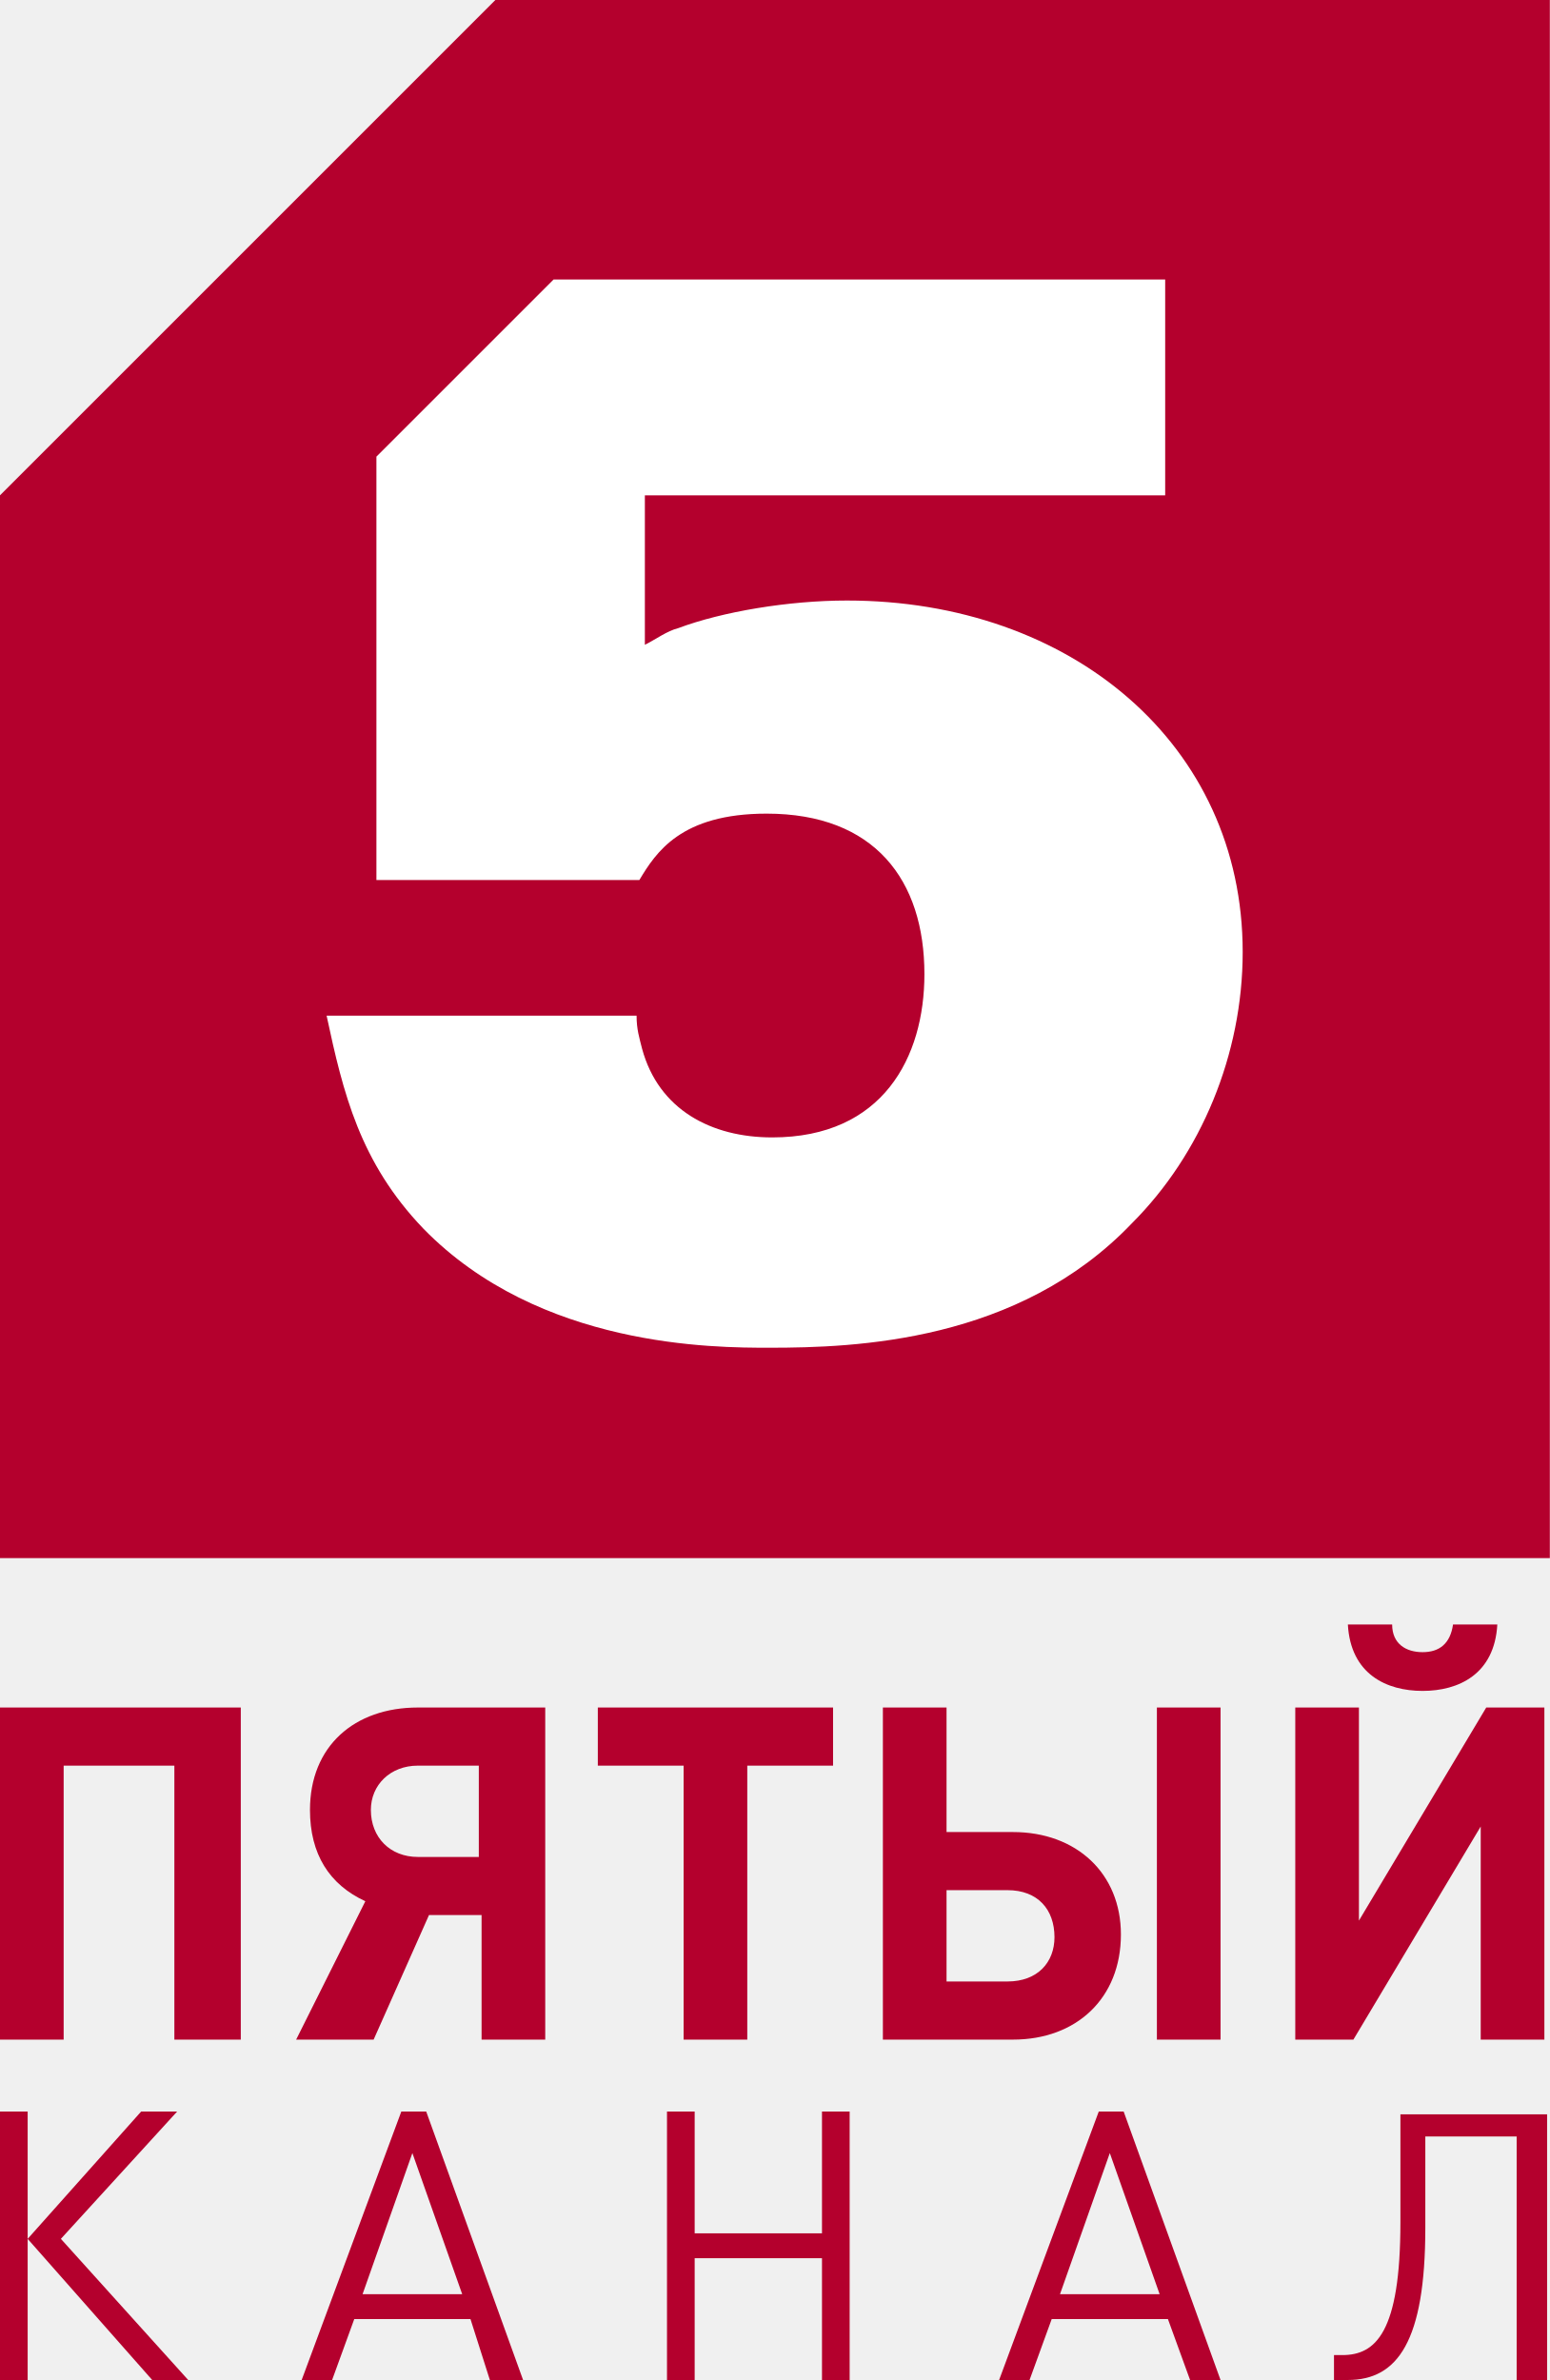
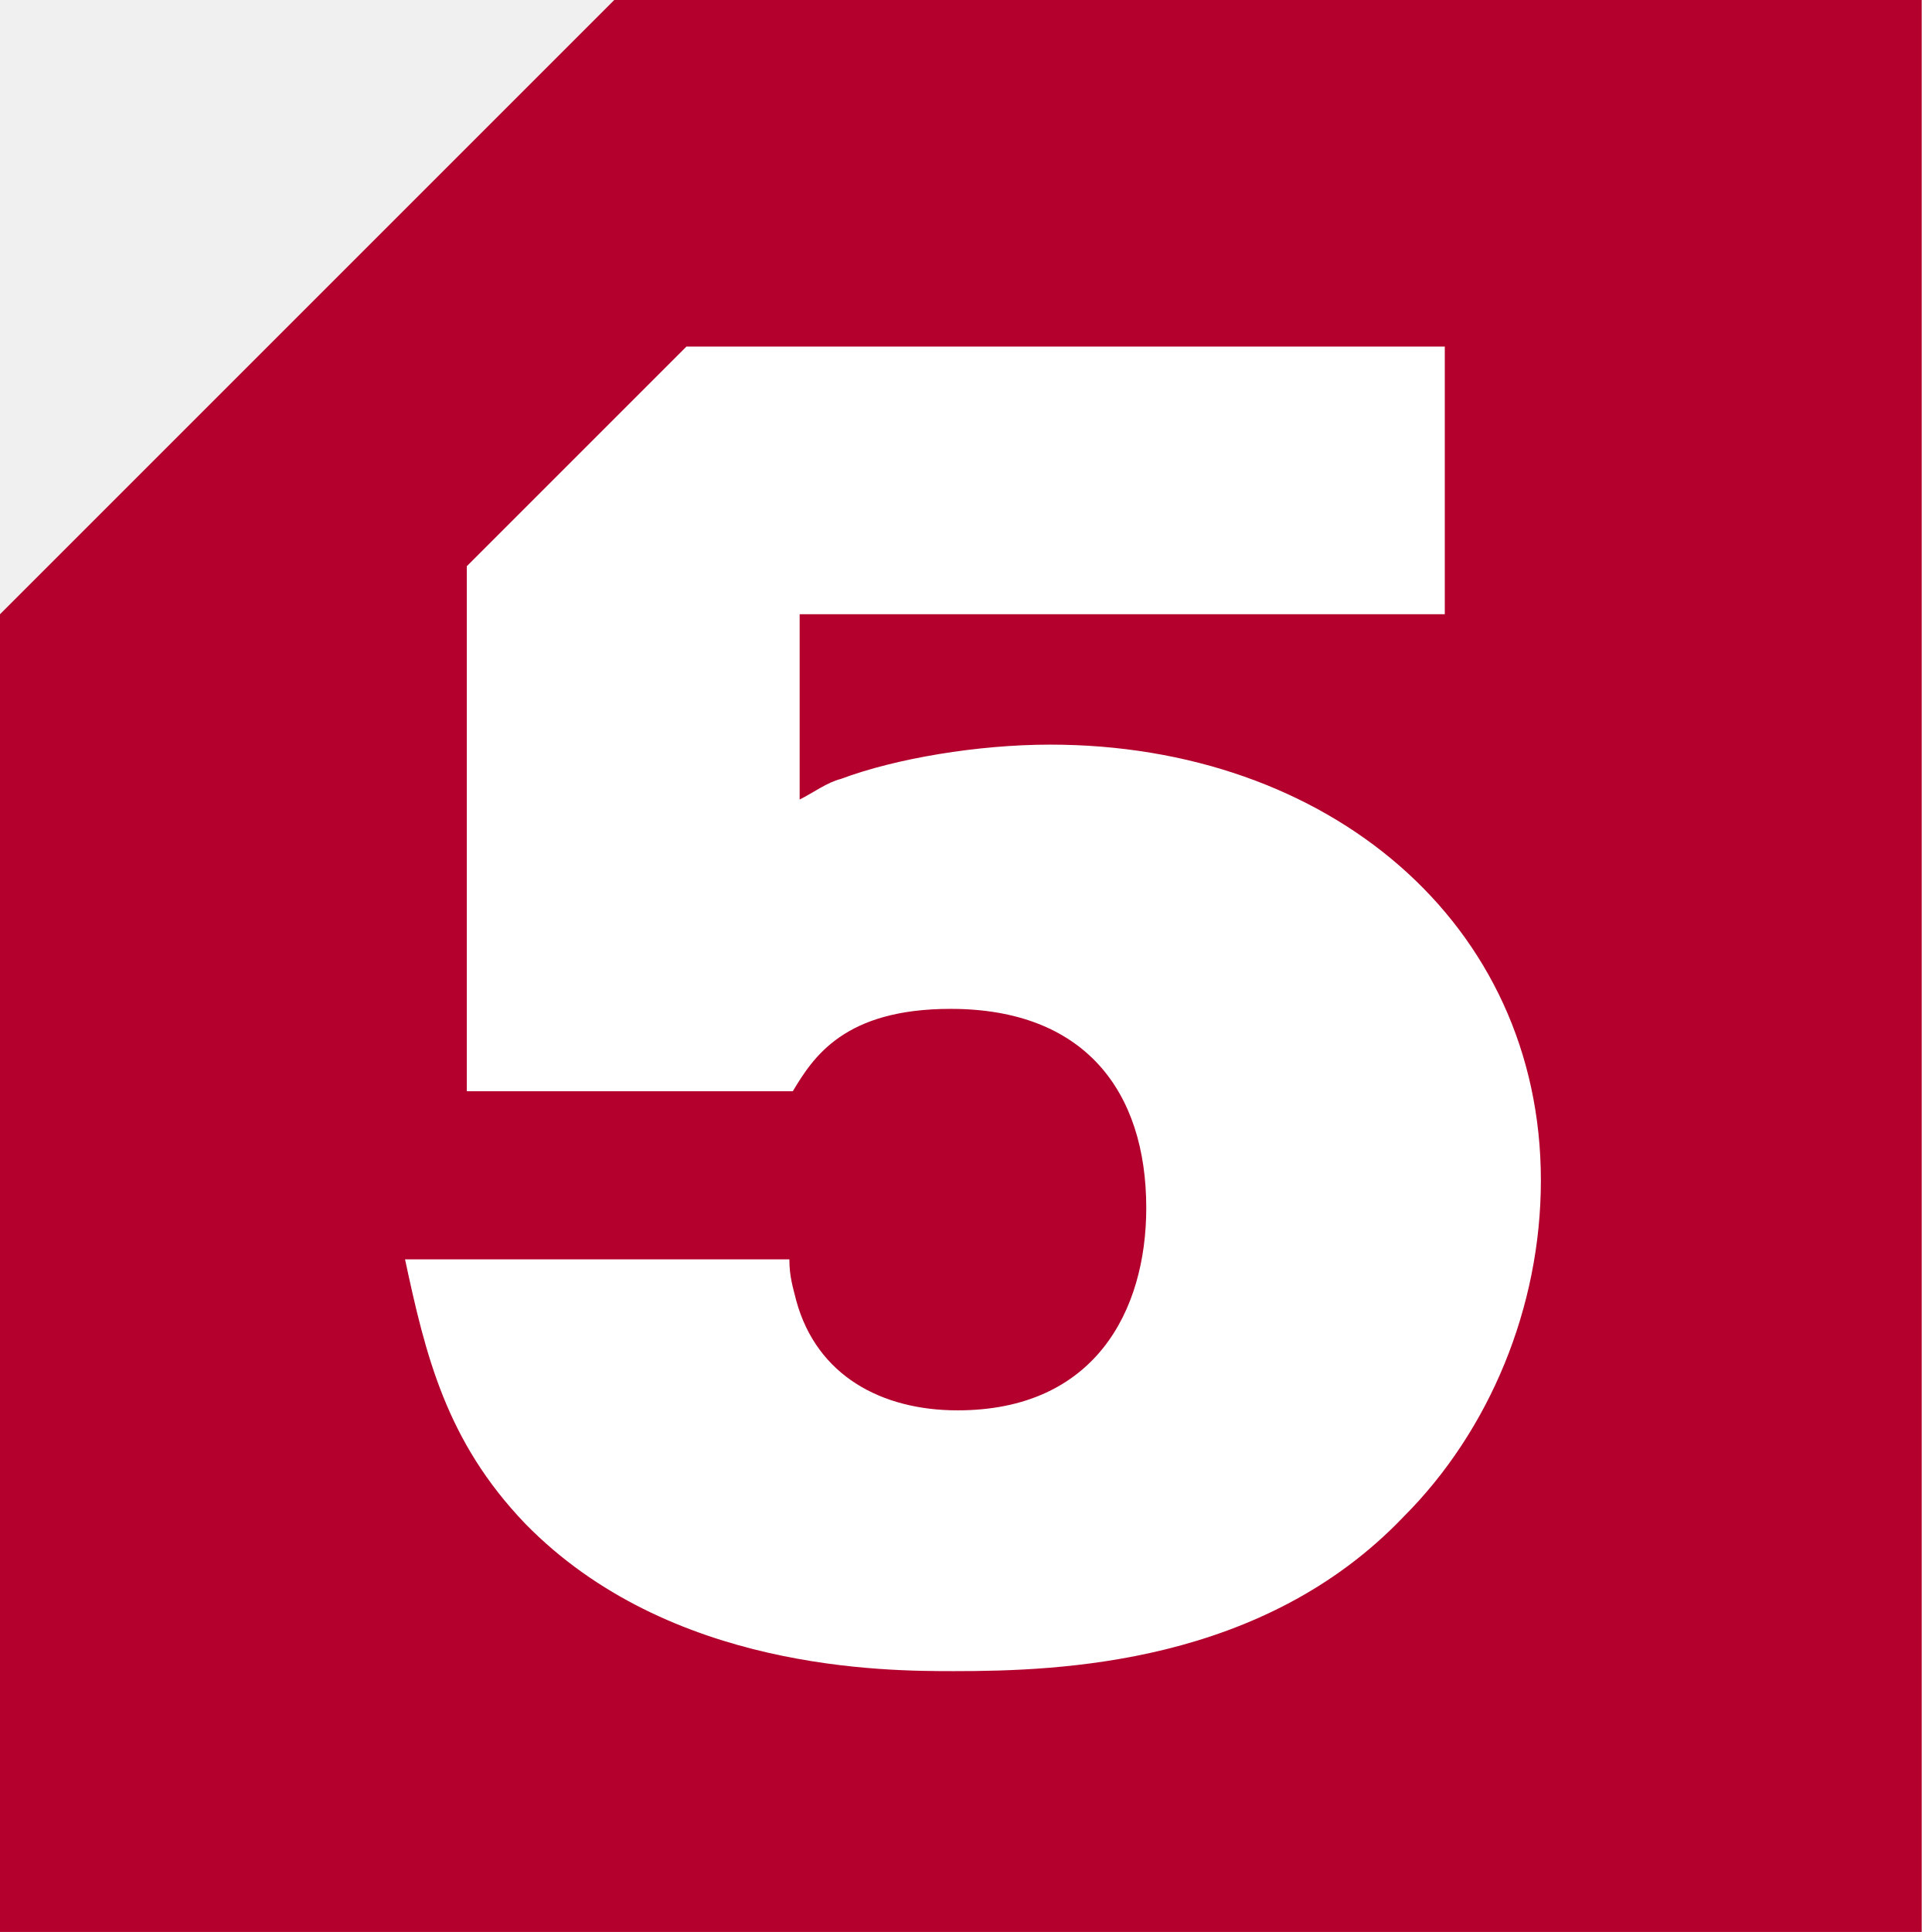
- <svg xmlns="http://www.w3.org/2000/svg" id="svg4503" width="137.83mm" height="211.67mm" version="1.1" viewBox="0 0 137.83 211.67">
-   <g id="layer1" transform="translate(24.417 51.456)" stroke-width="2.461">
-     <path id="path4" class="st0" d="m-8.911 129.94v-24.366h-9.845v24.366h-5.661v-29.535h21.413v29.535zm17.721 0h-6.891l6.153-12.306c-3.2-1.477-4.923-4.184-4.923-8.122 0-5.661 3.938-9.107 9.599-9.107h11.322v29.535h-5.661v-11.076h-4.676zm9.353-24.366h-5.415c-2.461 0-4.184 1.723-4.184 3.938 0 2.461 1.723 4.184 4.184 4.184h5.415zm23.874 0v24.366h-5.661v-24.366h-7.63v-5.169h20.921v5.169zm23.628 24.366h-11.568v-29.535h5.661v11.076h5.907c5.661 0 9.599 3.692 9.599 9.107 0 5.661-3.938 9.353-9.599 9.353zm-0.492-13.291h-5.415v8.122h5.415c2.707 0 4.184-1.723 4.184-3.938 0-2.461-1.477-4.184-4.184-4.184zm13.291 13.291v-29.535h5.661v29.535zm28.797 0v-18.952l-11.322 18.952h-5.169v-29.535h5.661v18.952l11.322-18.952h5.169v29.535zm-5.169-31.012c-3.2 0-6.399-1.477-6.645-5.907h3.938c0 1.723 1.231 2.461 2.707 2.461 1.477 0 2.461-0.739 2.707-2.461h3.938c-0.246 4.43-3.446 5.907-6.645 5.907zm-126.51 61.285v-23.874h2.461v11.322l10.091-11.322h3.2l-10.337 11.322 11.322 12.552h-3.2l-11.076-12.552v12.552zm43.564 0-1.723-5.415h-10.337l-1.969 5.415h-2.707l8.861-23.874h2.215l8.614 23.874zm-6.891-20.182-4.43 12.552h8.861zm36.426 20.182v-10.829h-11.322v10.829h-2.461v-23.874h2.461v10.829h11.322v-10.829h2.461v23.874zm32.734 0-1.969-5.415h-10.337l-1.969 5.415h-2.707l8.861-23.874h2.215l8.614 23.874zm-7.138-20.182-4.43 12.552h8.861zm36.18 20.182v-21.659h-8.122v8.122c0 10.091-2.461 13.537-6.891 13.537h-1.231v-2.215h0.738c2.954 0 5.169-1.969 5.169-11.814v-9.599h13.045v23.628zm-134.88-167.61v94.512h137.83v-138.57h-93.773z" fill="#b4002d" />
+ <svg xmlns="http://www.w3.org/2000/svg" id="svg4503" width="210.54mm" height="211.67mm" version="1.1" viewBox="0 0 210.54 211.67">
+   <g id="layer1" transform="matrix(1.5275 0 0 1.5275 37.307 78.598)" stroke-width="2.461">
+     <path id="path4" class="st0" d="m-24.424-7.397v94.512h137.83v-138.57h-93.773z" fill="#b4002d" />
    <path id="path4-9" class="st0" d="m79.201-26.844v19.444h-46.271v13.291c0.984-0.492 1.969-1.231 2.954-1.477 3.938-1.477 9.845-2.461 15.014-2.461 19.936 0 35.196 12.798 35.196 31.258 0 9.107-3.692 17.967-9.845 24.12-10.091 10.583-24.612 11.076-32.242 11.076-4.923 0-20.428 0-30.766-10.583-5.661-5.907-7.138-12.06-8.614-18.952h27.566c0 1.231 0.246 1.969 0.492 2.954 1.477 5.415 6.153 7.876 11.568 7.876 9.845 0 13.537-7.138 13.537-14.521 0-8.368-4.43-14.275-14.029-14.275-7.63 0-9.845 3.446-11.322 5.907h-23.382v-37.657l15.752-15.752h54.393z" fill="#fff" />
  </g>
</svg>
